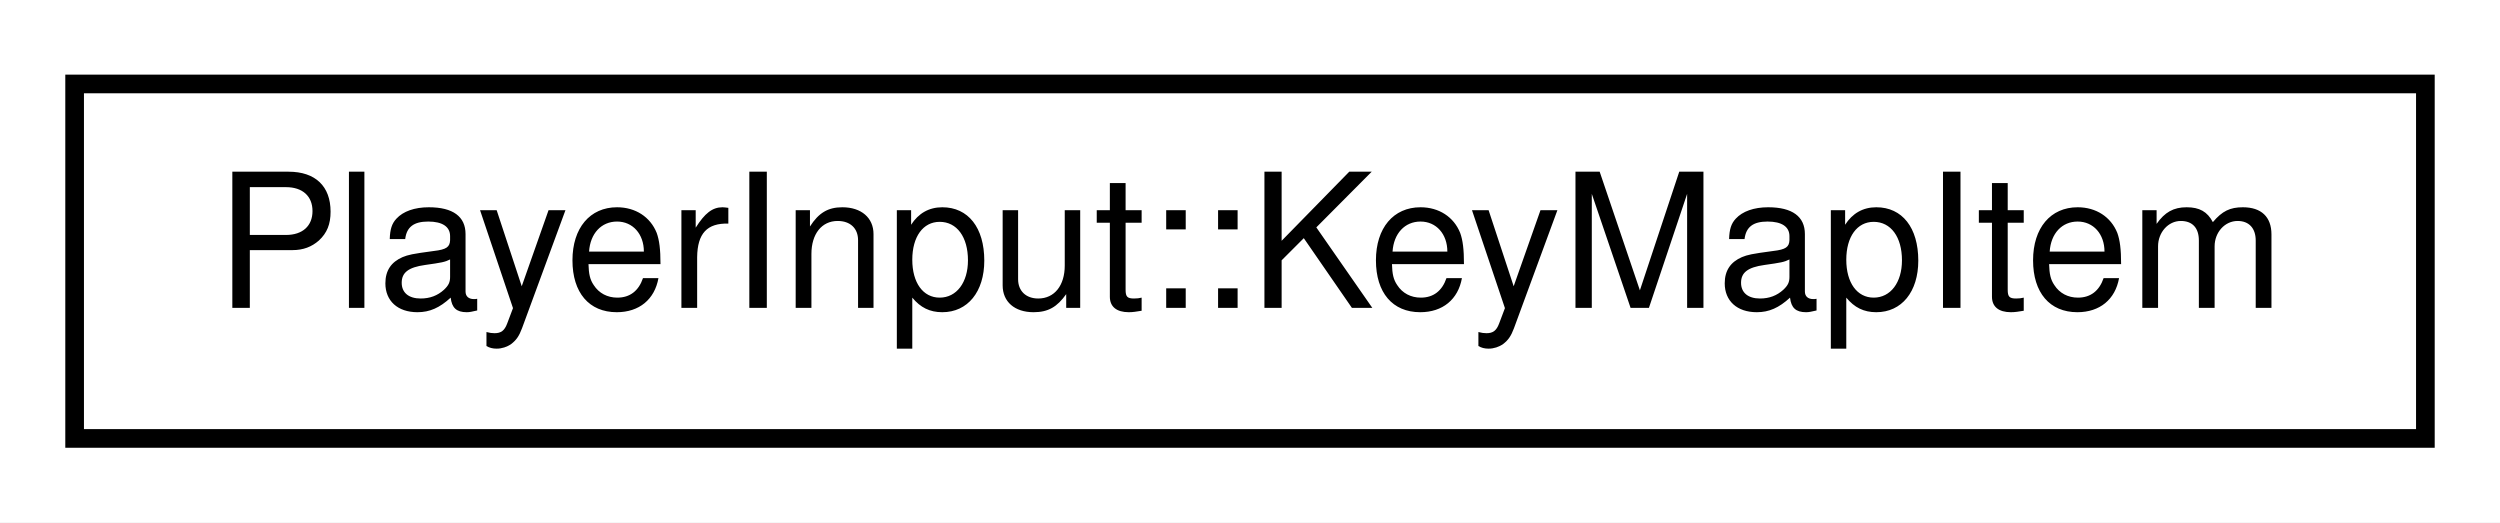
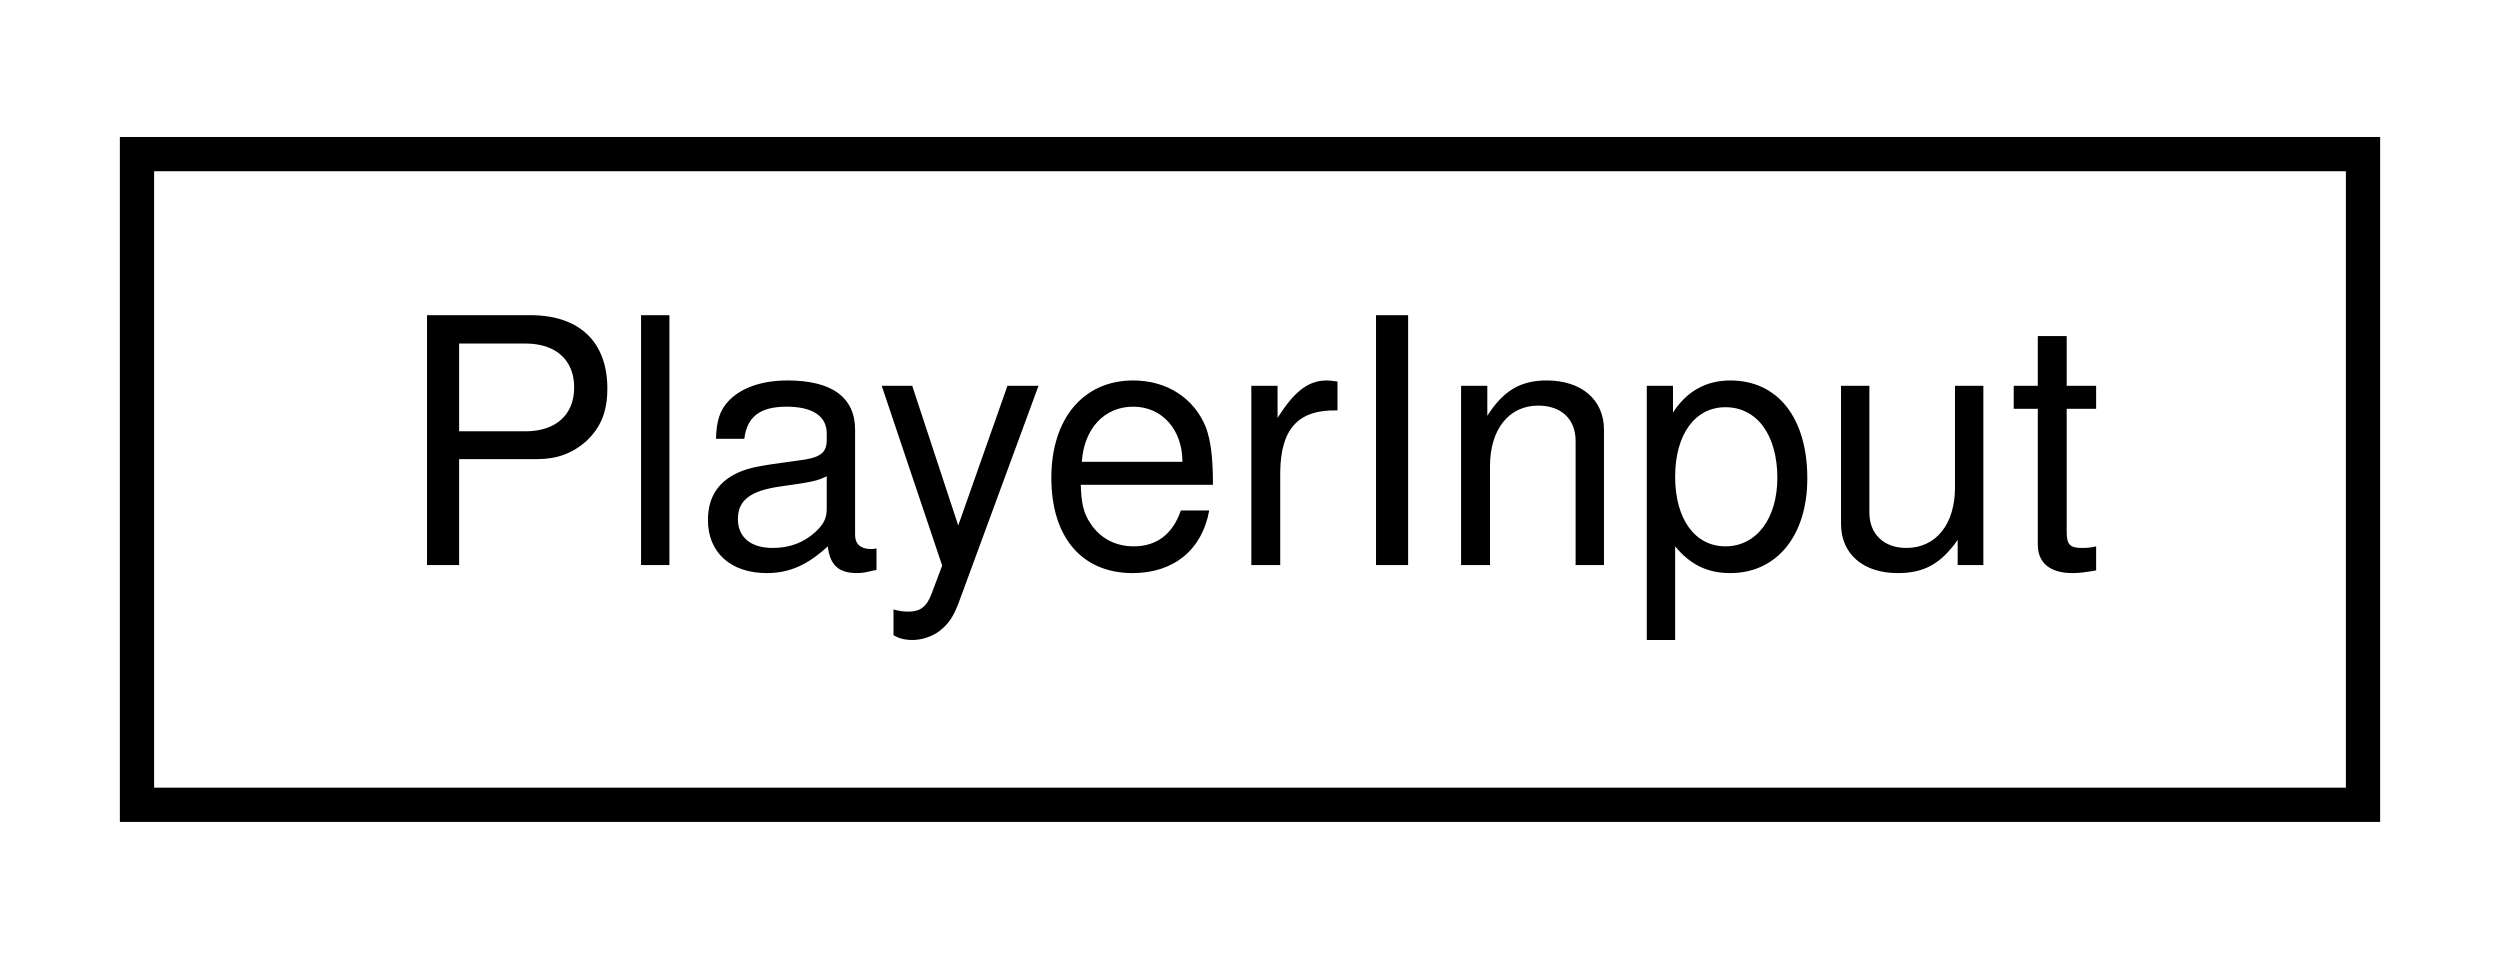
- <svg xmlns="http://www.w3.org/2000/svg" xmlns:xlink="http://www.w3.org/1999/xlink" width="134pt" height="28pt" viewBox="0.00 0.00 134.00 28.00">
+ <svg xmlns="http://www.w3.org/2000/svg" xmlns:xlink="http://www.w3.org/1999/xlink" width="73pt" height="28pt" viewBox="0.00 0.00 73.00 28.00">
  <g id="graph0" class="graph" transform="scale(1 1) rotate(0) translate(4 24)">
-     <polygon fill="white" stroke="transparent" points="-4,4 -4,-24 130,-24 130,4 -4,4" />
+     <polygon fill="white" stroke="transparent" points="-4,4 -4,-24 69,-24 69,4 -4,4" />
    <g id="node1" class="node">
      <g id="a_node1">
-         <a xlink:href="struct_player_input_1_1_key_map_item.html" target="_top" xlink:title=" ">
-           <polygon fill="white" stroke="black" points="0,-0.5 0,-19.5 126,-19.5 126,-0.5 0,-0.5" />
-           <text text-anchor="middle" x="63" y="-7.5" font-family="Helvetica,sans-Serif" font-size="10.00">PlayerInput::KeyMapItem</text>
+         <a xlink:href="class_player_input.html" target="_top" xlink:title=" ">
+           <polygon fill="white" stroke="black" points="0,-0.5 0,-19.5 65,-19.5 65,-0.5 0,-0.5" />
+           <text text-anchor="middle" x="32.5" y="-7.5" font-family="Helvetica,sans-Serif" font-size="10.00">PlayerInput</text>
        </a>
      </g>
    </g>
  </g>
</svg>
